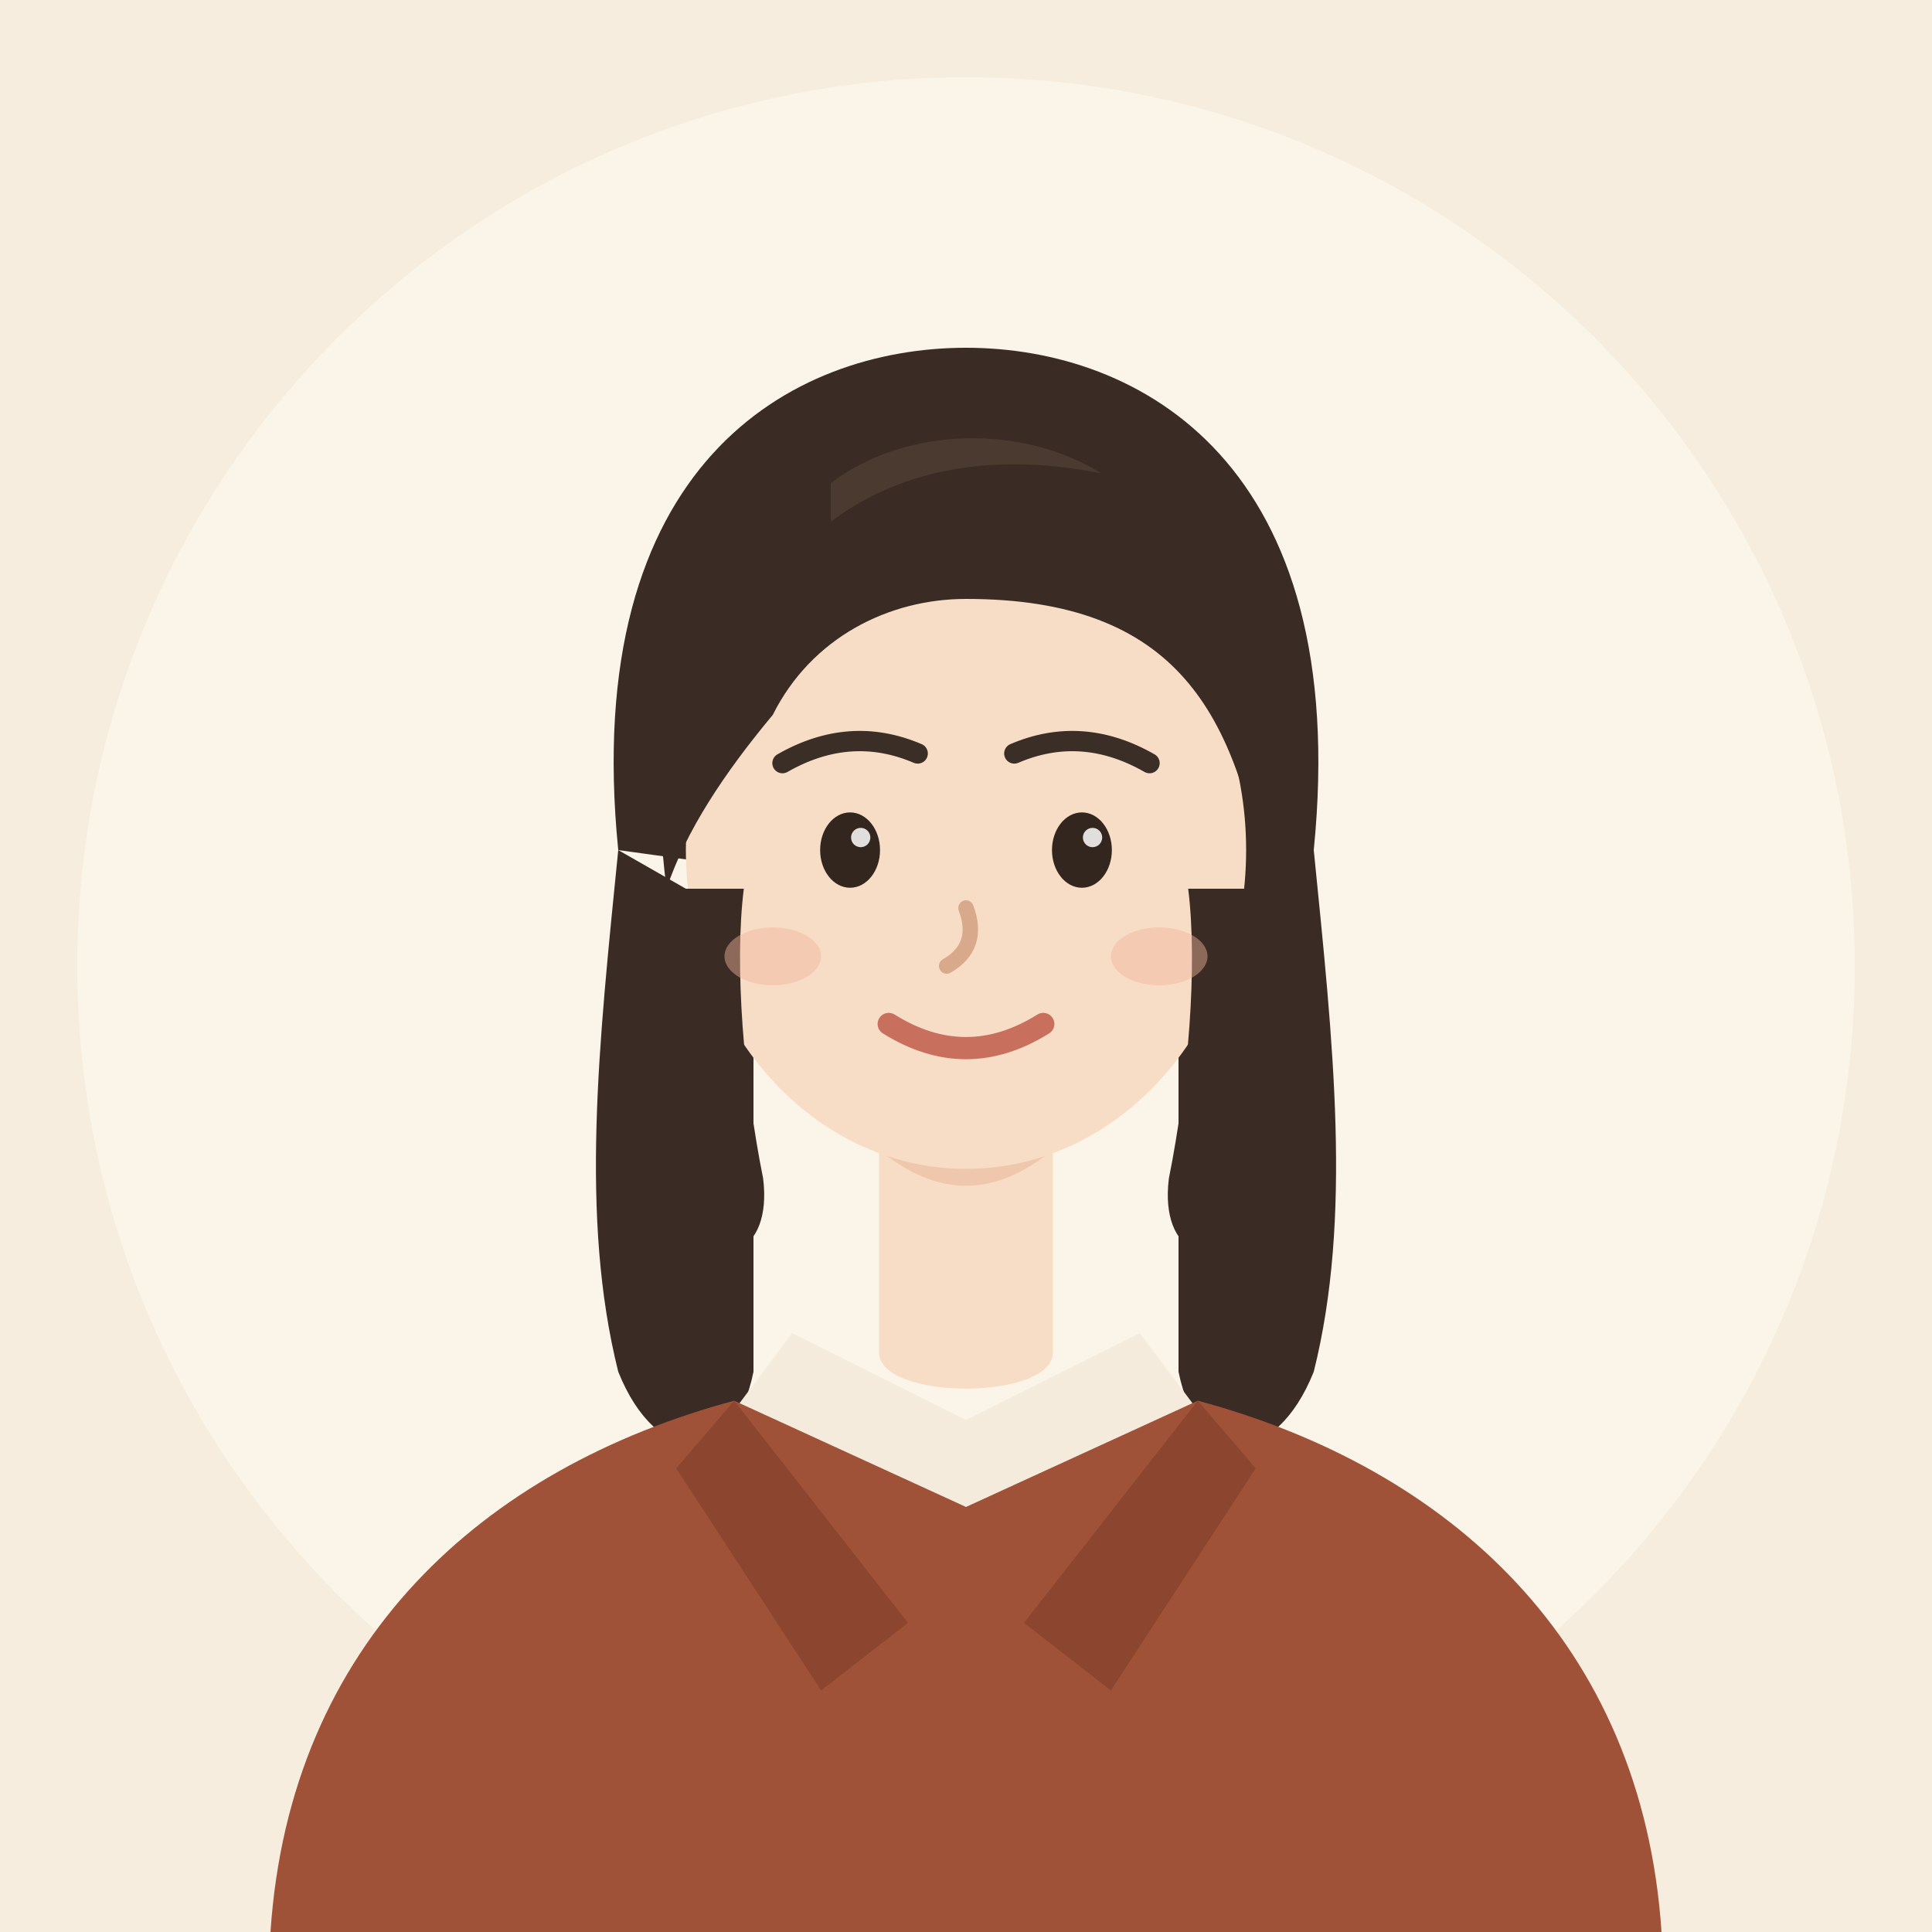
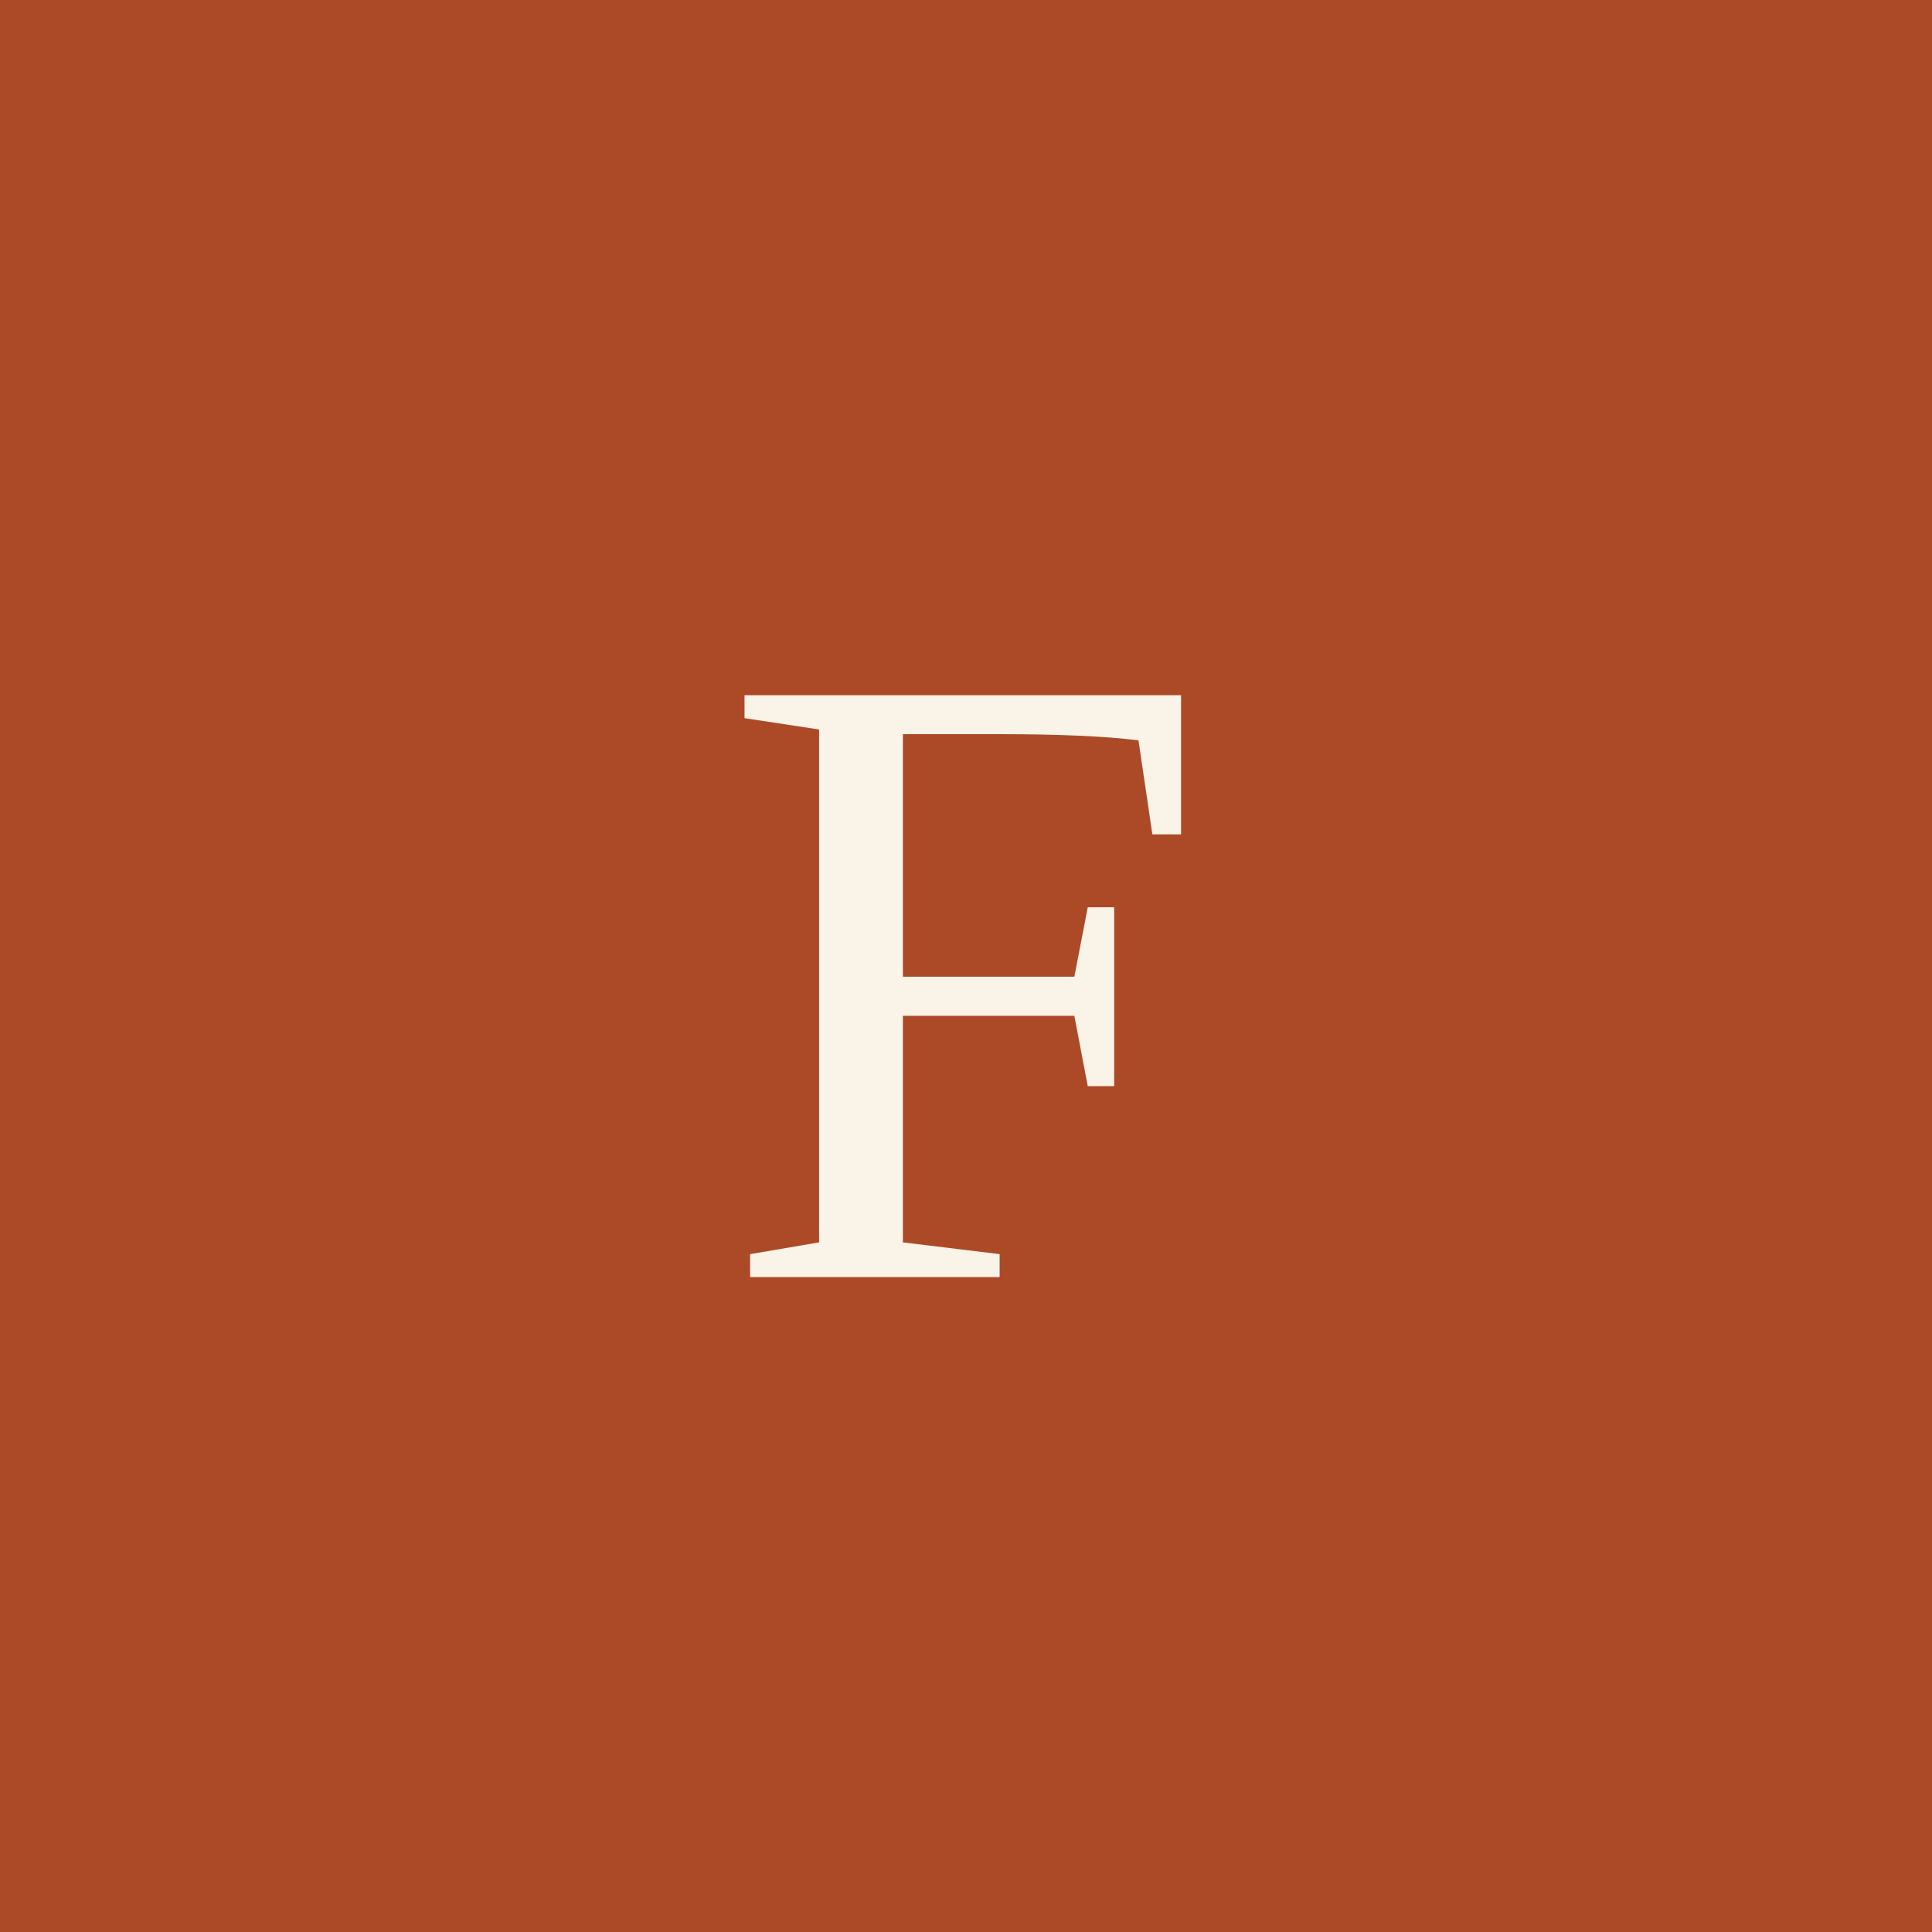
- <svg xmlns="http://www.w3.org/2000/svg" viewBox="0 0 200 200">
-   <rect width="200" height="200" fill="#F6EDDE" />
-   <circle cx="100" cy="100" r="92" fill="#FBF5E9" />
-   <path d="M64 88 C60 48 82 36 100 36 C118 36 140 48 136 88 C138 108 140 126 136 142 C132 152 124 152 122 142 L122 96 Z" fill="#3A2C24" />
-   <path d="M64 88 C62 108 60 126 64 142 C68 152 76 152 78 142 L78 96 Z" fill="#3A2C24" />
-   <path d="M76 146 L100 156 L124 146 L118 138 L100 147 L82 138 Z" fill="#F5EBDD" />
-   <path d="M28 200 C30 170 50 152 76 145 L100 156 L124 145 C150 152 170 170 172 200 Z" fill="#A05238" />
-   <path d="M76 145 L94 168 L85 175 L70 152 Z" fill="#8C4630" />
-   <path d="M124 145 L106 168 L115 175 L130 152 Z" fill="#8C4630" />
-   <path d="M91 110 h18 v30 c0 5 -18 5 -18 0 Z" fill="#F8DDC6" />
-   <path d="M91 110 h18 v9 c-6 5 -12 5 -18 0 Z" fill="#EFC7AC" />
-   <ellipse cx="100" cy="88" rx="29" ry="33" fill="#F8DDC6" />
-   <path d="M69 92 C64 52 84 40 100 40 C116 40 136 52 131 92 C128 74 122 62 100 62 C92 62 84 66 80 74 C75 80 71 86 69 92 Z" fill="#3A2C24" />
-   <path d="M69 92 C67 104 67 116 71 126 C74 132 80 130 79 122 C77 112 76 100 77 92 Z" fill="#3A2C24" />
-   <path d="M131 92 C133 104 133 116 129 126 C126 132 120 130 121 122 C123 112 124 100 123 92 Z" fill="#3A2C24" />
-   <path d="M86 50 C94 44 106 44 114 49 C104 47 94 48 86 54 Z" fill="#544235" opacity=".65" />
-   <path d="M81 79 q7 -4 14 -1" stroke="#3A2E26" stroke-width="2.1" fill="none" stroke-linecap="round" />
-   <path d="M105 78 q7 -3 14 1" stroke="#3A2E26" stroke-width="2.1" fill="none" stroke-linecap="round" />
-   <ellipse cx="88" cy="88" rx="3.1" ry="3.9" fill="#33261E" />
-   <ellipse cx="112" cy="88" rx="3.1" ry="3.9" fill="#33261E" />
-   <circle cx="89.1" cy="86.7" r="1" fill="#FFFFFF" opacity=".85" />
-   <circle cx="113.1" cy="86.7" r="1" fill="#FFFFFF" opacity=".85" />
-   <path d="M100 94 q1.5 4 -2 6" stroke="#D9A98C" stroke-width="1.6" fill="none" stroke-linecap="round" />
-   <path d="M92 106 q8 5 16 0" stroke="#C96F5E" stroke-width="2.3" fill="none" stroke-linecap="round" />
-   <ellipse cx="80" cy="99" rx="5" ry="3" fill="#F2B49A" opacity=".45" />
-   <ellipse cx="120" cy="99" rx="5" ry="3" fill="#F2B49A" opacity=".45" />
+ <svg xmlns="http://www.w3.org/2000/svg" width="200" height="200" viewBox="0 0 200 200">
+   <rect width="200" height="200" fill="#AC4A28" />
+   <text x="100" y="100" dy="0.35em" text-anchor="middle" font-family="Georgia, 'Times New Roman', serif" font-size="92" fill="#FAF3E7">F</text>
</svg>
